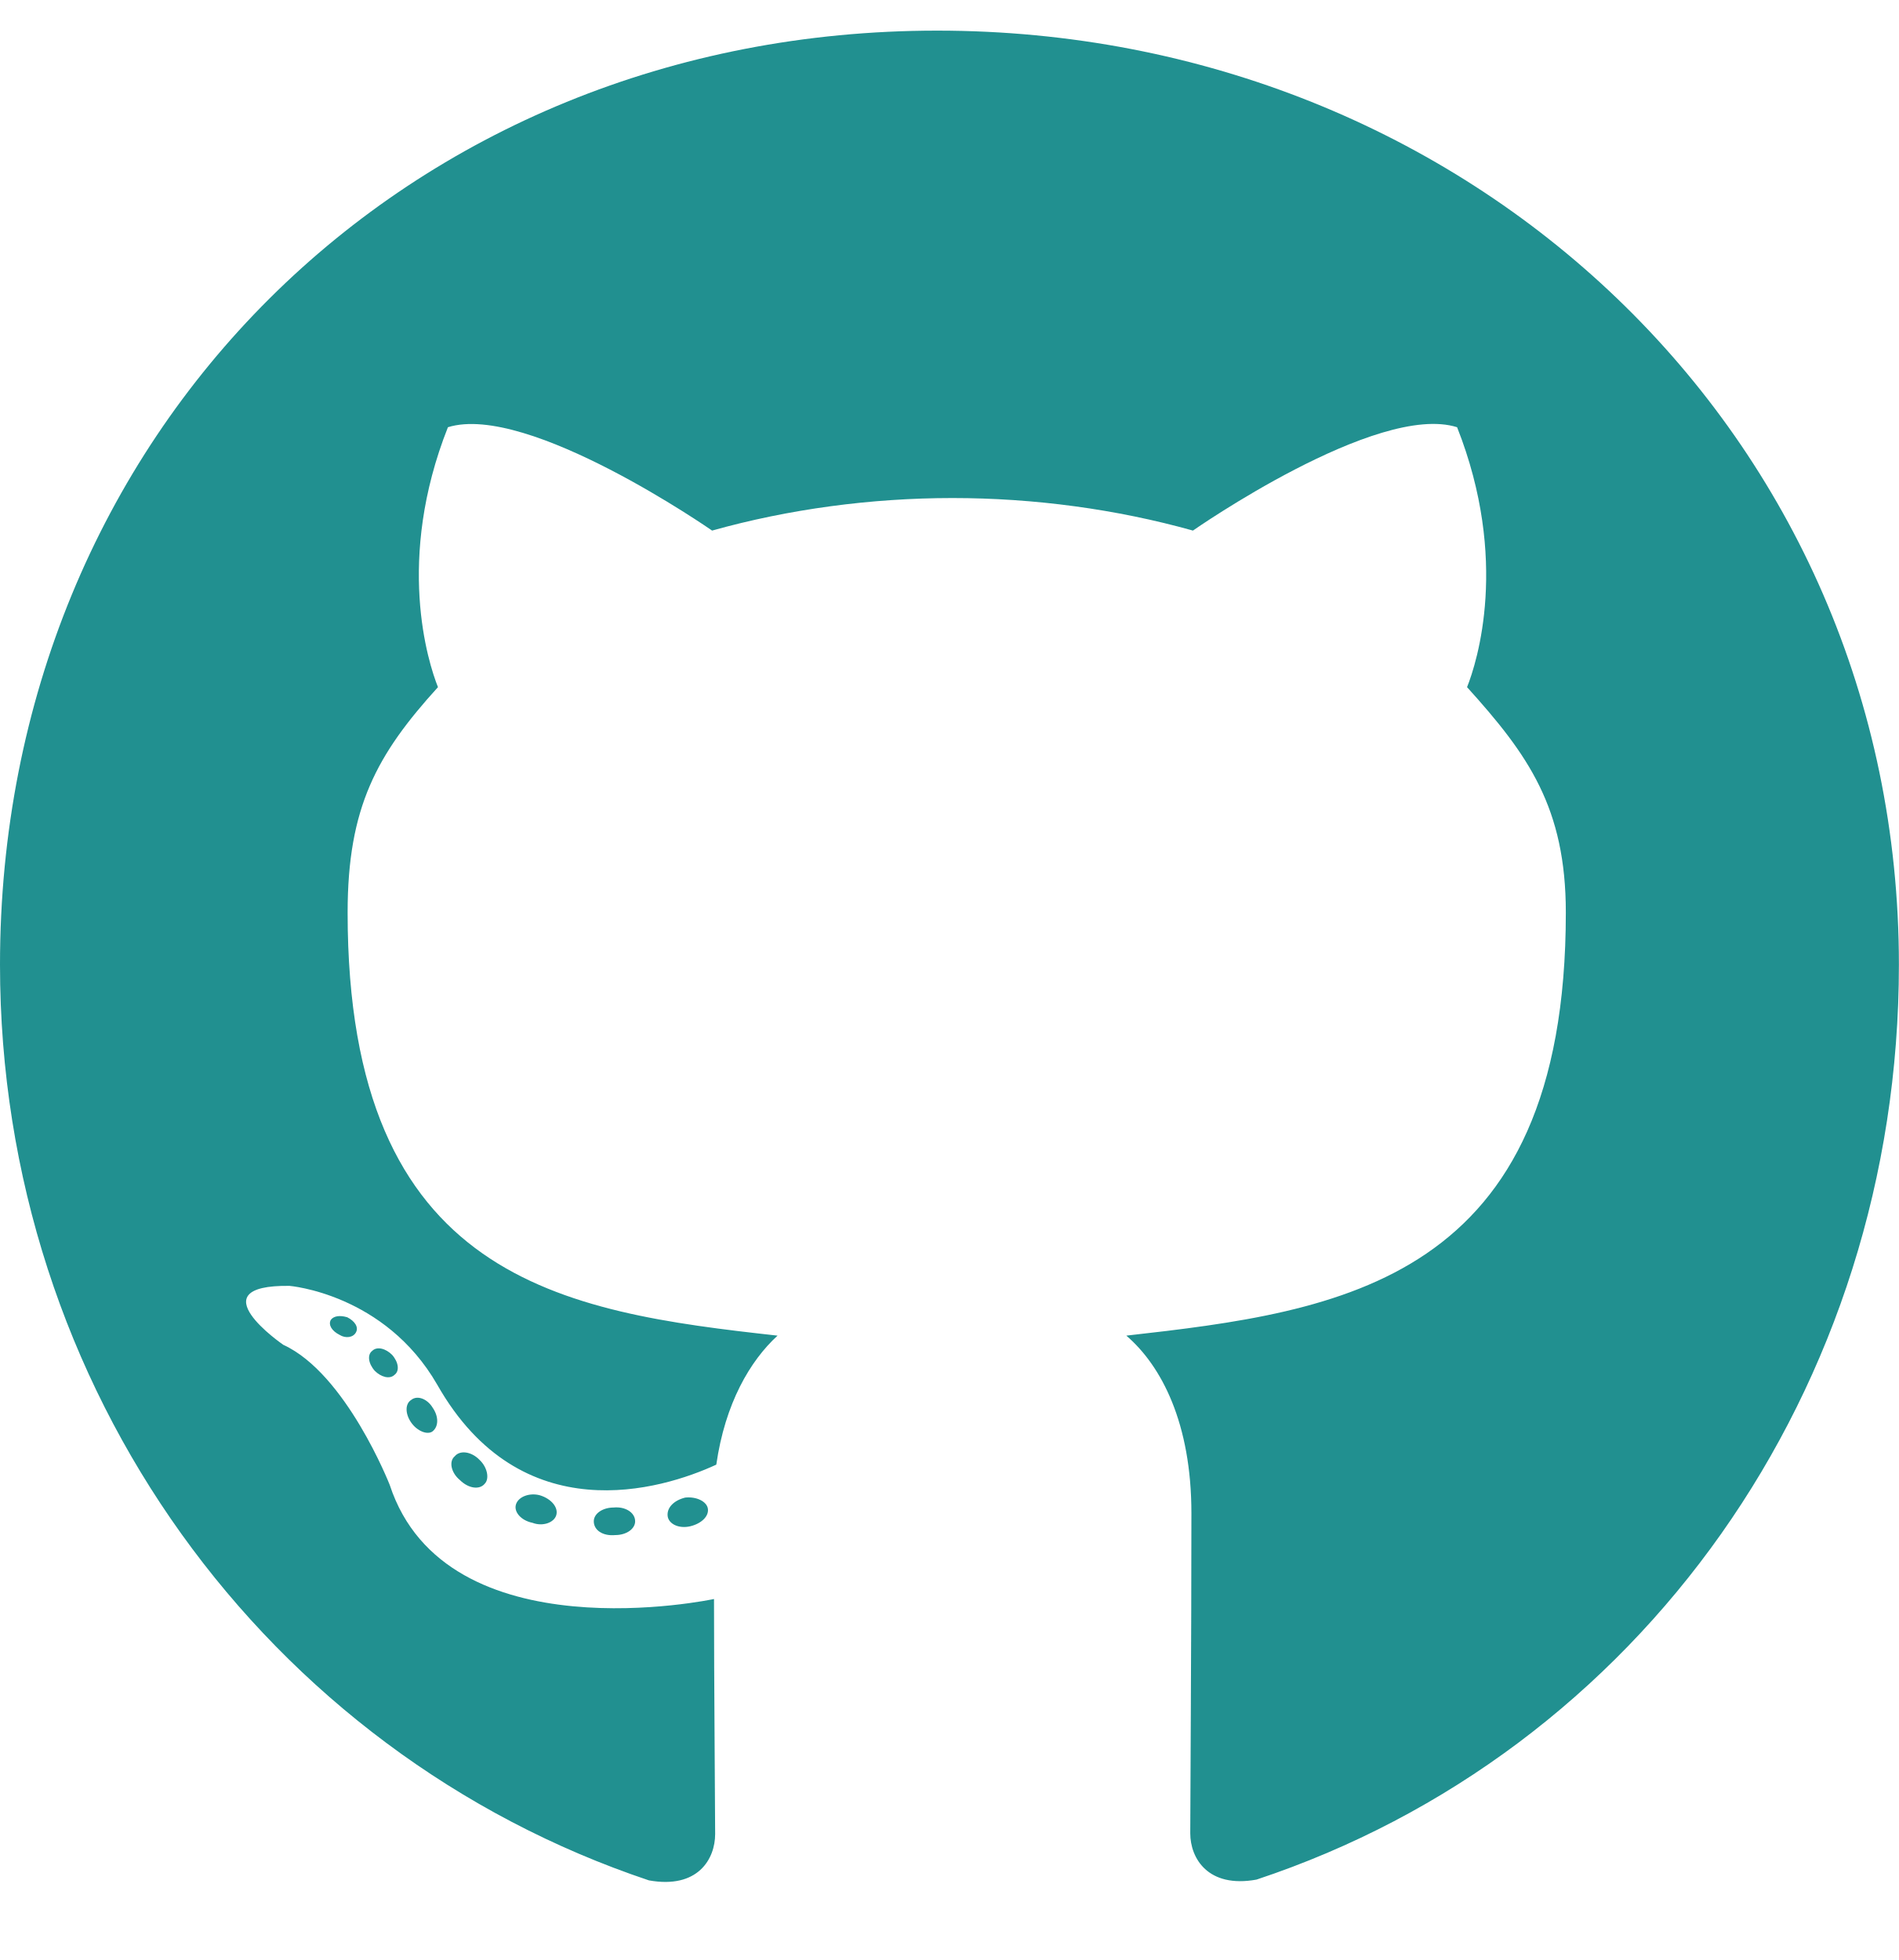
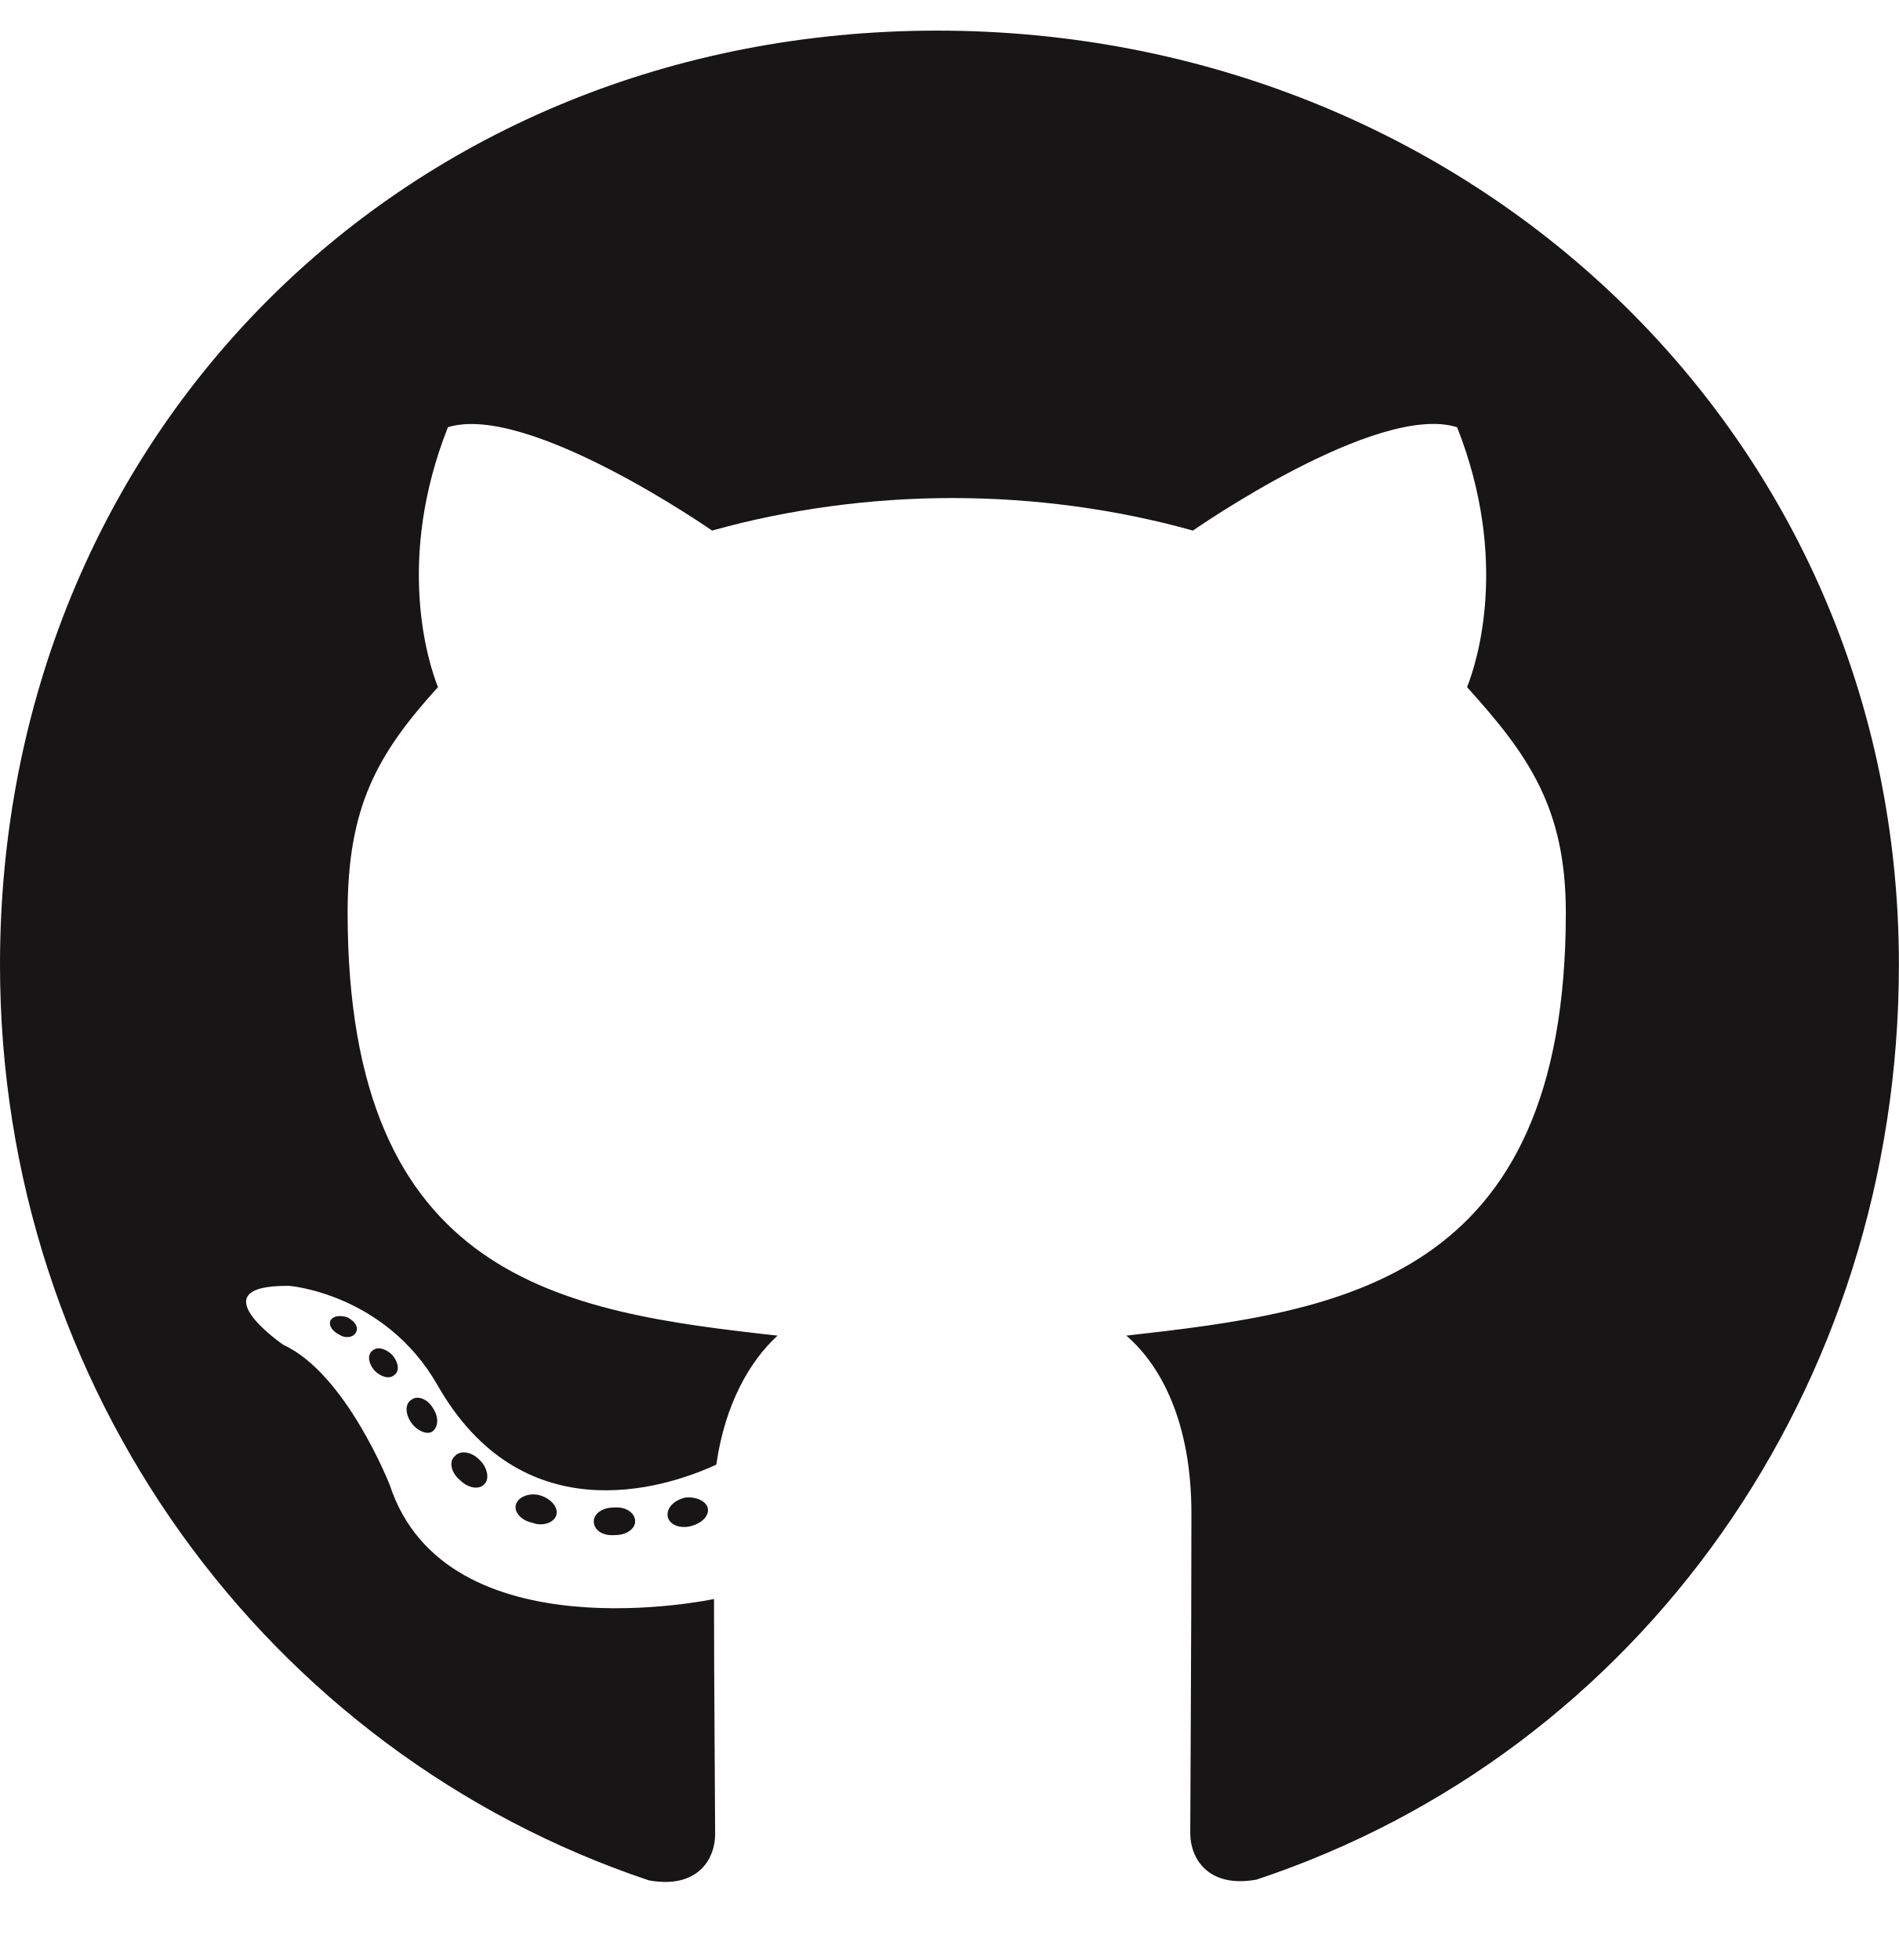
<svg xmlns="http://www.w3.org/2000/svg" aria-hidden="true" focusable="false" data-prefix="fab" data-icon="github" class="svg-inline--fa fa-github fa-w-16" role="img" viewBox="0 0 496 512">
-   <path fill=" rgba(0, 128, 128, 0.87)" d="M165.9 397.4c0 2-2.3 3.6-5.2 3.6-3.3.3-5.6-1.3-5.6-3.6 0-2 2.3-3.6 5.2-3.6 3-.3 5.6 1.3 5.6 3.6zm-31.1-4.5c-.7 2 1.3 4.3 4.3 4.9 2.6 1 5.6 0 6.2-2s-1.3-4.3-4.3-5.2c-2.6-.7-5.5.3-6.2 2.3zm44.2-1.7c-2.9.7-4.9 2.6-4.6 4.9.3 2 2.9 3.3 5.9 2.6 2.9-.7 4.9-2.6 4.6-4.6-.3-1.9-3-3.2-5.9-2.9zM244.8 8C106.1 8 0 113.3 0 252c0 110.9 69.8 205.8 169.5 239.2 12.8 2.3 17.3-5.6 17.3-12.1 0-6.2-.3-40.4-.3-61.4 0 0-70 15-84.7-29.8 0 0-11.4-29.1-27.8-36.6 0 0-22.9-15.7 1.6-15.4 0 0 24.9 2 38.6 25.8 21.9 38.6 58.6 27.5 72.9 20.9 2.3-16 8.8-27.1 16-33.7-55.9-6.2-112.3-14.3-112.3-110.5 0-27.5 7.6-41.3 23.6-58.9-2.6-6.5-11.1-33.3 2.6-67.9 20.9-6.5 69 27 69 27 20-5.6 41.5-8.5 62.8-8.5s42.8 2.9 62.8 8.5c0 0 48.1-33.6 69-27 13.7 34.7 5.2 61.4 2.6 67.9 16 17.7 25.8 31.5 25.8 58.9 0 96.5-58.9 104.2-114.8 110.5 9.2 7.9 17 22.9 17 46.4 0 33.7-.3 75.4-.3 83.6 0 6.5 4.6 14.4 17.3 12.1C428.2 457.8 496 362.9 496 252 496 113.3 383.5 8 244.8 8zM97.2 352.9c-1.3 1-1 3.3.7 5.2 1.6 1.6 3.9 2.3 5.2 1 1.3-1 1-3.3-.7-5.2-1.6-1.6-3.9-2.3-5.2-1zm-10.8-8.1c-.7 1.3.3 2.9 2.3 3.9 1.6 1 3.6.7 4.3-.7.7-1.3-.3-2.9-2.3-3.9-2-.6-3.6-.3-4.3.7zm32.4 35.6c-1.6 1.3-1 4.3 1.3 6.2 2.3 2.3 5.2 2.6 6.5 1 1.3-1.3.7-4.3-1.3-6.2-2.2-2.3-5.2-2.6-6.5-1zm-11.4-14.7c-1.6 1-1.6 3.6 0 5.9 1.6 2.3 4.3 3.3 5.6 2.3 1.6-1.3 1.6-3.9 0-6.2-1.4-2.3-4-3.3-5.6-2z" />
+   <path fill=" #171515" d="M165.9 397.4c0 2-2.3 3.6-5.2 3.6-3.3.3-5.6-1.3-5.6-3.6 0-2 2.3-3.6 5.2-3.6 3-.3 5.6 1.3 5.6 3.6zm-31.1-4.5c-.7 2 1.3 4.3 4.3 4.9 2.6 1 5.6 0 6.2-2s-1.3-4.3-4.3-5.2c-2.6-.7-5.5.3-6.2 2.3zm44.2-1.7c-2.9.7-4.9 2.6-4.6 4.9.3 2 2.9 3.3 5.9 2.6 2.9-.7 4.9-2.6 4.6-4.6-.3-1.9-3-3.2-5.9-2.9zM244.8 8C106.1 8 0 113.3 0 252c0 110.9 69.8 205.8 169.5 239.2 12.8 2.3 17.3-5.6 17.3-12.1 0-6.2-.3-40.4-.3-61.4 0 0-70 15-84.7-29.8 0 0-11.4-29.1-27.8-36.6 0 0-22.9-15.7 1.6-15.4 0 0 24.9 2 38.6 25.8 21.9 38.6 58.6 27.5 72.9 20.9 2.3-16 8.8-27.1 16-33.7-55.9-6.2-112.3-14.3-112.3-110.5 0-27.5 7.6-41.3 23.6-58.9-2.6-6.5-11.1-33.3 2.6-67.9 20.9-6.5 69 27 69 27 20-5.6 41.5-8.5 62.8-8.5s42.8 2.9 62.8 8.5c0 0 48.1-33.6 69-27 13.7 34.7 5.2 61.4 2.6 67.9 16 17.7 25.8 31.5 25.8 58.9 0 96.5-58.9 104.2-114.8 110.5 9.2 7.9 17 22.9 17 46.4 0 33.7-.3 75.4-.3 83.6 0 6.5 4.6 14.4 17.3 12.1C428.2 457.8 496 362.9 496 252 496 113.3 383.5 8 244.8 8zM97.2 352.9c-1.3 1-1 3.3.7 5.2 1.6 1.6 3.9 2.3 5.2 1 1.3-1 1-3.3-.7-5.2-1.6-1.6-3.9-2.3-5.2-1zm-10.8-8.1c-.7 1.3.3 2.9 2.3 3.9 1.6 1 3.6.7 4.3-.7.7-1.3-.3-2.9-2.3-3.9-2-.6-3.6-.3-4.3.7zm32.4 35.6c-1.6 1.3-1 4.3 1.3 6.2 2.3 2.3 5.2 2.6 6.5 1 1.3-1.3.7-4.3-1.3-6.2-2.2-2.3-5.2-2.6-6.5-1zm-11.4-14.7c-1.6 1-1.6 3.6 0 5.9 1.6 2.3 4.3 3.3 5.6 2.3 1.6-1.3 1.6-3.9 0-6.2-1.4-2.3-4-3.3-5.6-2z" />
</svg>
